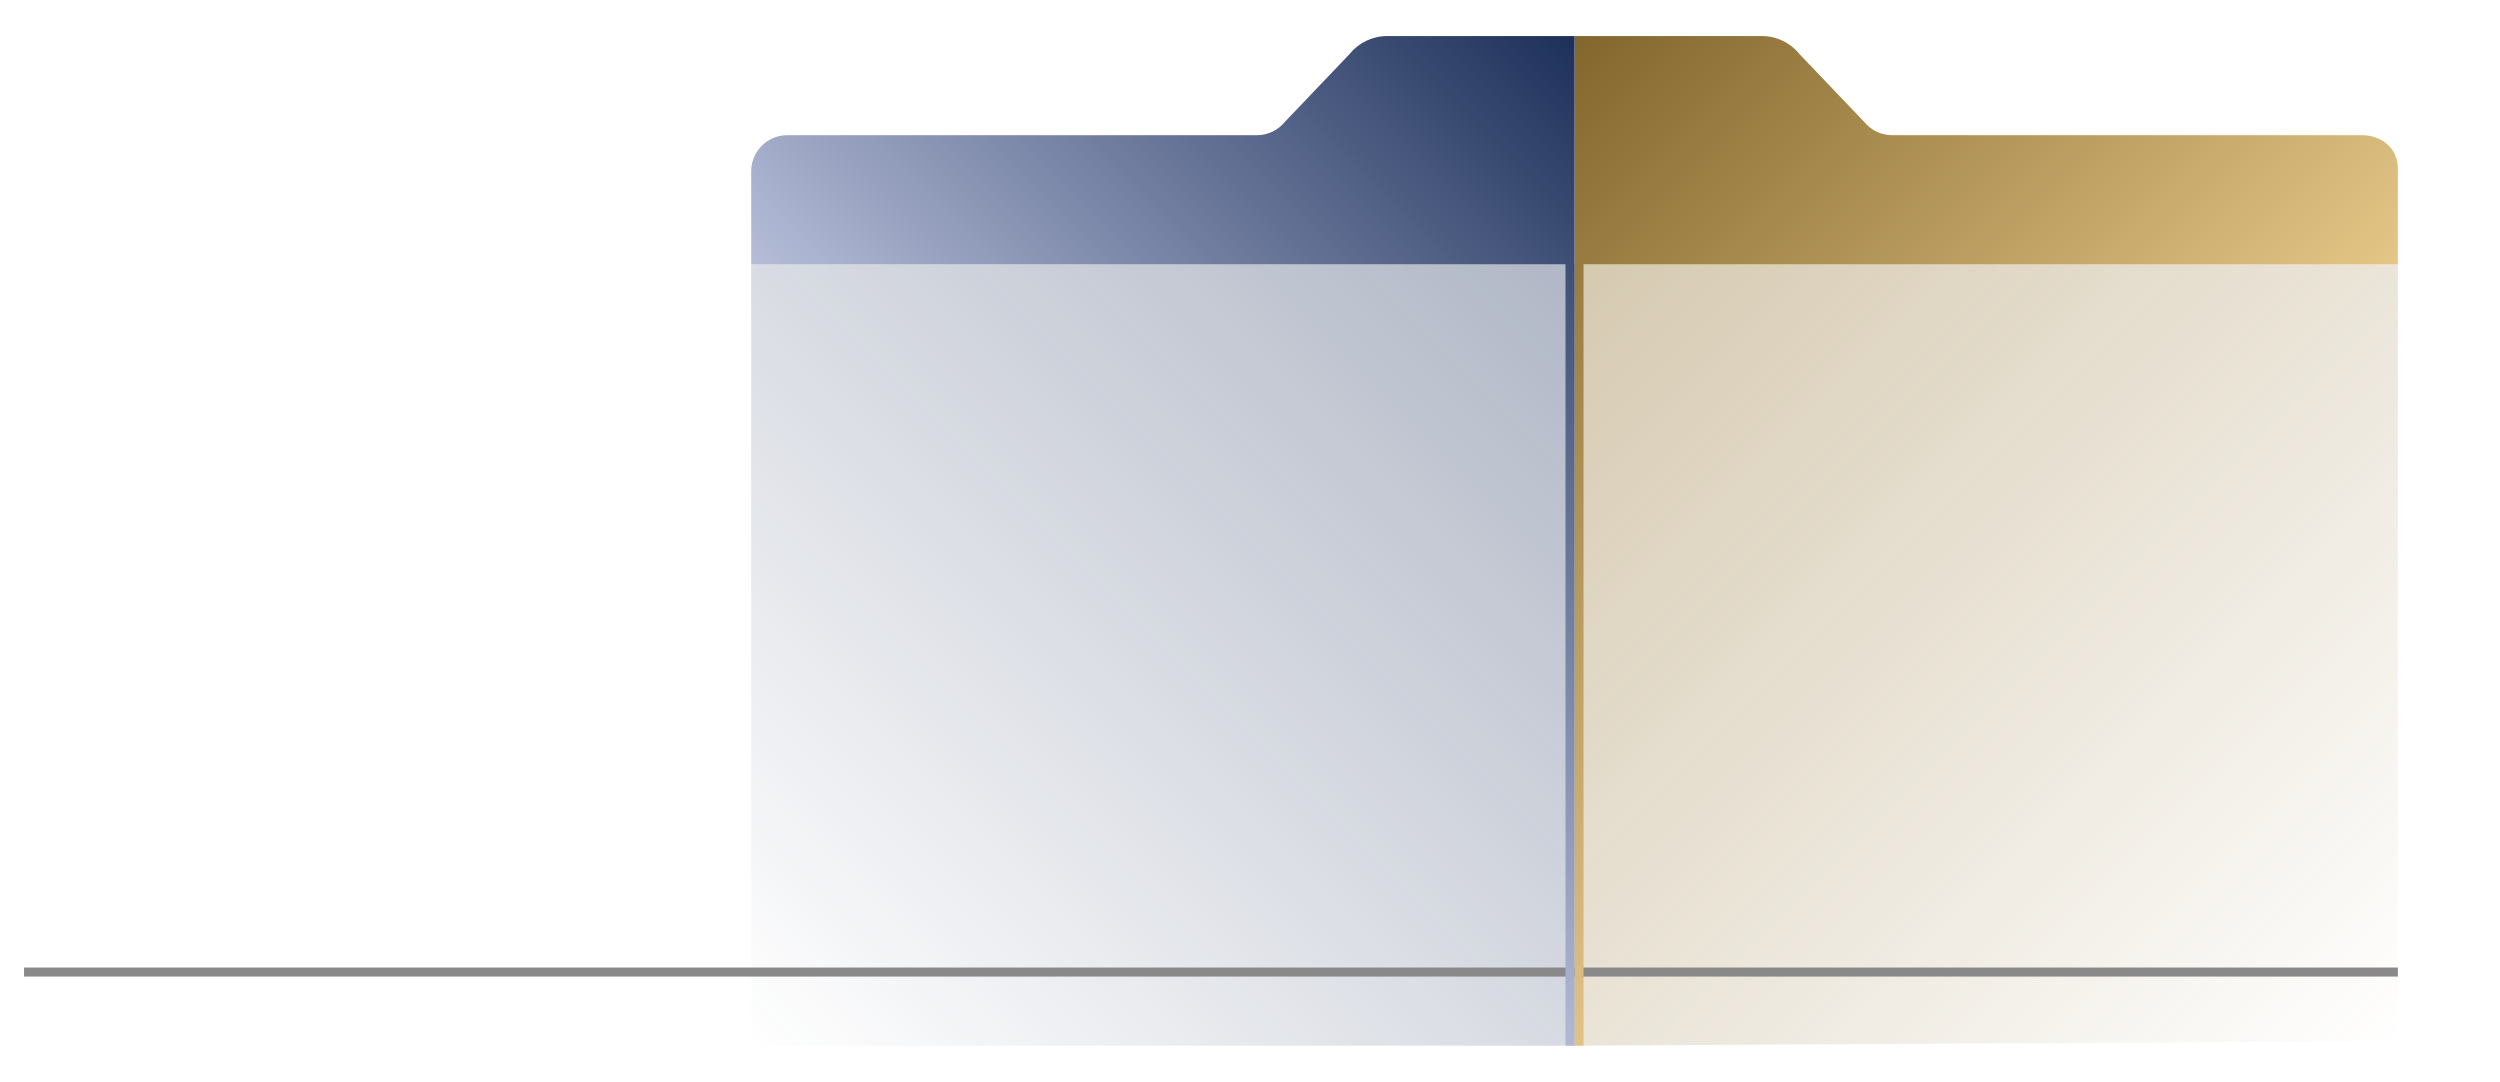
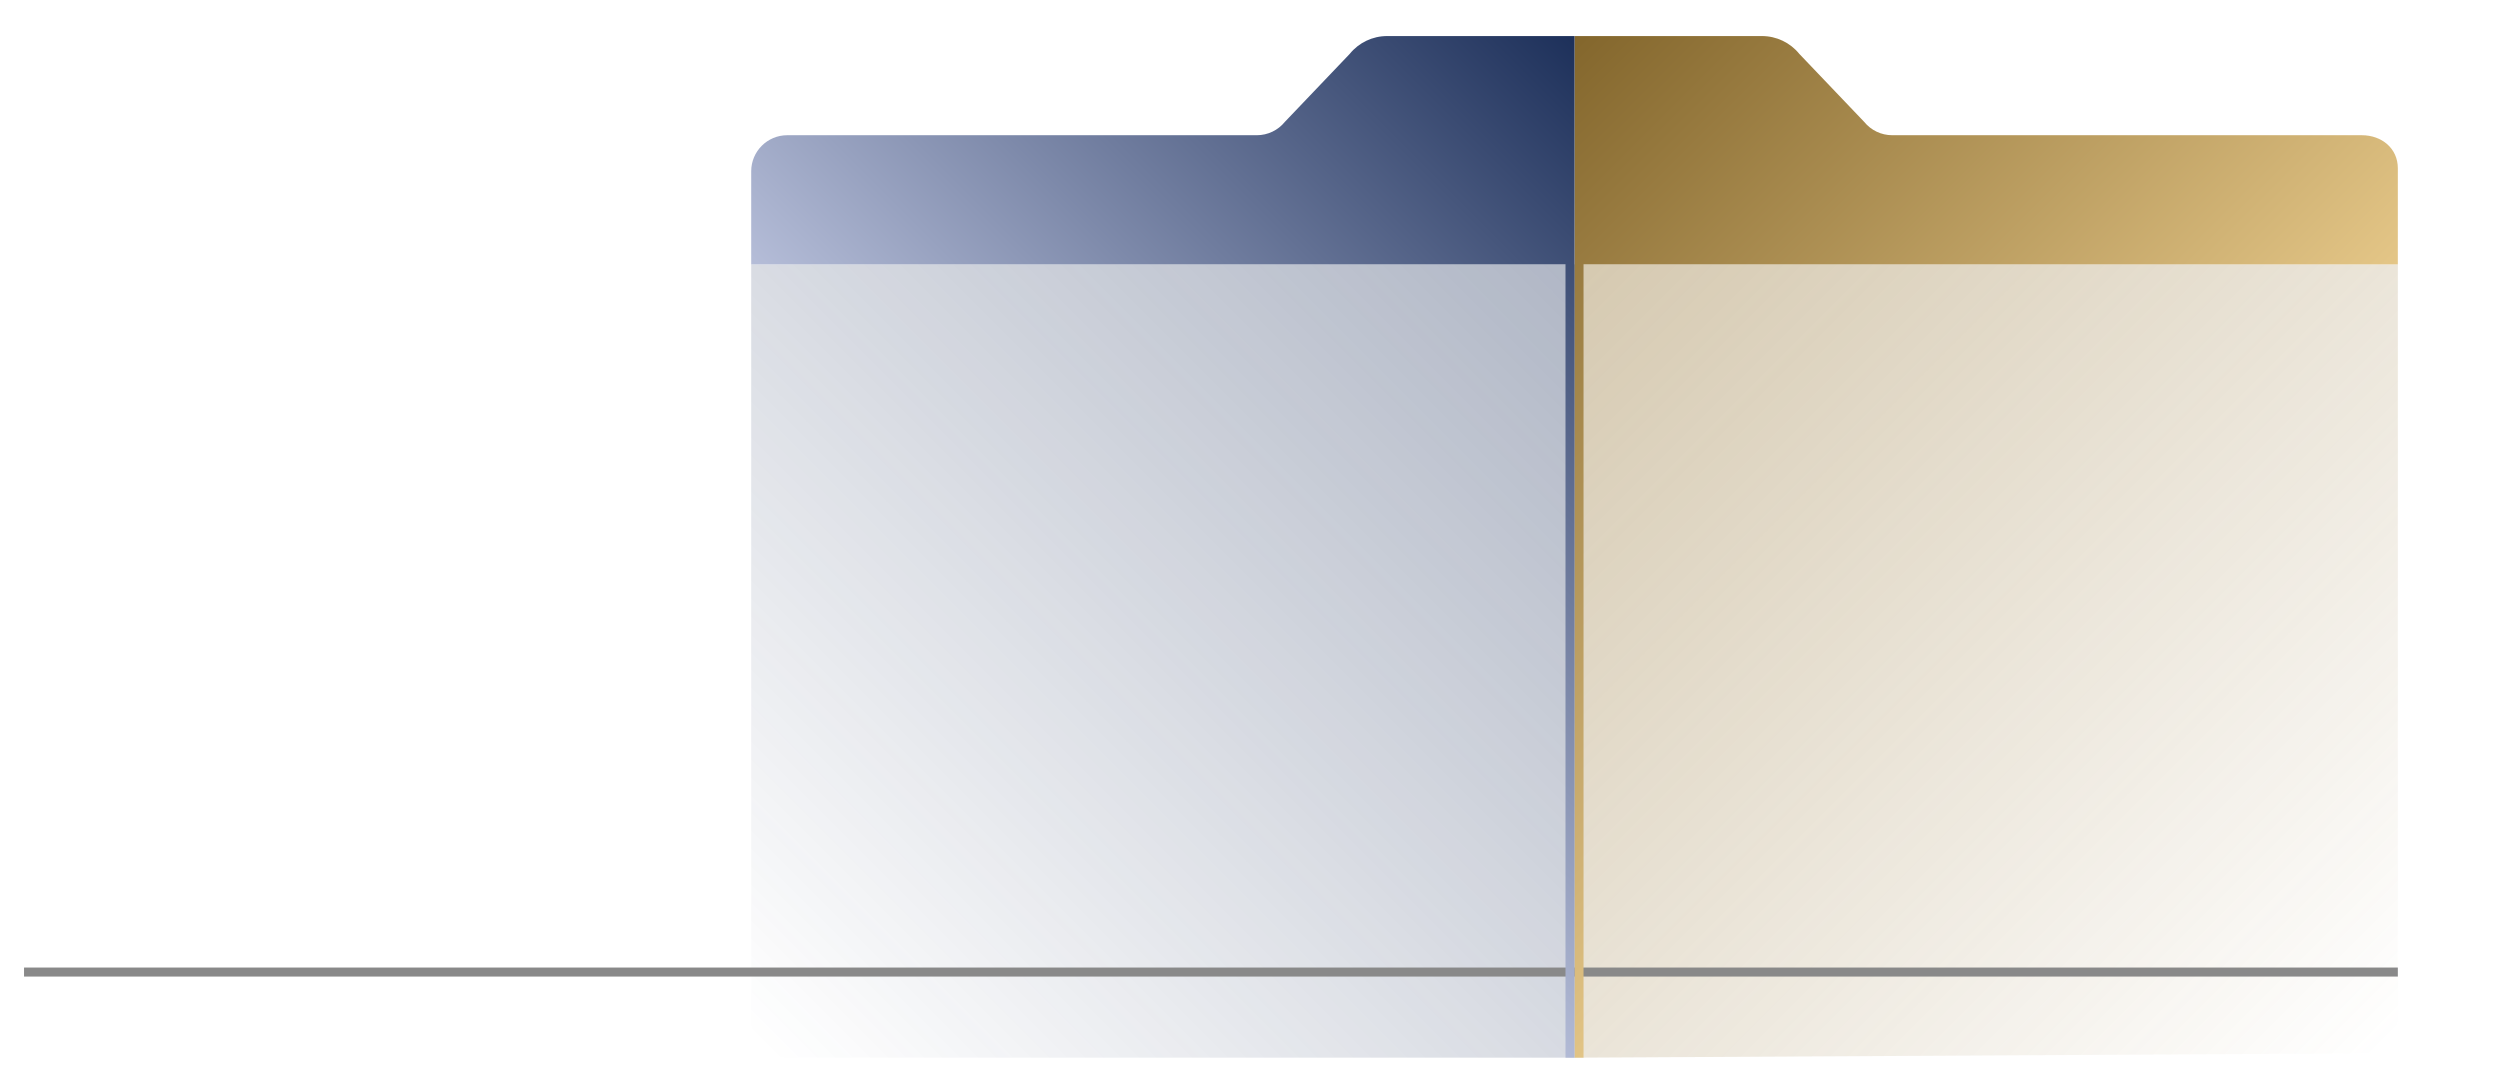
<svg xmlns="http://www.w3.org/2000/svg" id="Camada_2" data-name="Camada 2" viewBox="0 0 832 360">
  <defs>
    <style>.cls-1{fill:url(#Gradiente_sem_nome_51);}.cls-2{fill:url(#Gradiente_sem_nome_45);}.cls-3{fill:#898989;}.cls-4{fill:url(#Gradiente_sem_nome_29);}.cls-5{fill:url(#Gradiente_sem_nome_31);}</style>
-     <linearGradient id="Gradiente_sem_nome_51" x1="793.75" y1="350.75" x2="527.5" y2="84.5" gradientUnits="userSpaceOnUse">
+     <linearGradient id="Gradiente_sem_nome_51" x1="791.27" y1="350.27" x2="526.5" y2="85.5" gradientUnits="userSpaceOnUse">
      <stop offset="0" stop-color="#88651e" stop-opacity="0" />
      <stop offset="1" stop-color="#88651e" stop-opacity="0.35" />
    </linearGradient>
-     <linearGradient id="Gradiente_sem_nome_45" x1="253.5" y1="351.5" x2="520.5" y2="84.5" gradientUnits="userSpaceOnUse">
+     <linearGradient id="Gradiente_sem_nome_45" x1="256.01" y1="350.99" x2="521.5" y2="85.5" gradientUnits="userSpaceOnUse">
      <stop offset="0" stop-color="#1d305a" stop-opacity="0" />
      <stop offset="1" stop-color="#1d305a" stop-opacity="0.35" />
    </linearGradient>
-     <linearGradient id="Gradiente_sem_nome_29" x1="673.62" y1="212.38" x2="498.62" y2="37.38" gradientUnits="userSpaceOnUse">
+     <linearGradient id="Gradiente_sem_nome_29" x1="672.62" y1="213.38" x2="497.62" y2="38.38" gradientUnits="userSpaceOnUse">
      <stop offset="0" stop-color="#e4c687" />
      <stop offset="1" stop-color="#83662c" />
    </linearGradient>
-     <linearGradient id="Gradiente_sem_nome_31" x1="374.51" y1="212.51" x2="549.51" y2="37.51" gradientUnits="userSpaceOnUse">
+     <linearGradient id="Gradiente_sem_nome_31" x1="375.51" y1="213.51" x2="550.51" y2="38.51" gradientUnits="userSpaceOnUse">
      <stop offset="0" stop-color="#b5bdd8" />
      <stop offset="1" stop-color="#1d305a" />
    </linearGradient>
  </defs>
-   <polygon class="cls-1" points="798 346.5 524 348 524 88 798 88 798 346.5" />
-   <rect class="cls-2" x="250" y="88" width="274" height="260" />
+   <path class="cls-1" d="M786.07,350.57,524,352V88H798V338.57A12,12,0,0,1,786.07,350.57Z" />
+   <path class="cls-2" d="M524,352H262a12,12,0,0,1-12-12V88H524Z" />
  <rect class="cls-3" x="8" y="322" width="790" height="3" />
-   <path class="cls-4" d="M798,56c0-6.63-5.37-11-12-11H629.72a12,12,0,0,1-9.32-4.44L598.8,17.92A16,16,0,0,0,586.37,12H524V348h3V88H798Z" />
-   <path class="cls-5" d="M521,12H461.63a16,16,0,0,0-12.43,5.92L427.6,40.56A12,12,0,0,1,418.28,45H262a12,12,0,0,0-12,12V88H521V348h3V12Z" />
+   <path class="cls-4" d="M798,56c0-6.63-5.37-11-12-11H629.72a12,12,0,0,1-9.32-4.44L598.8,17.92A16,16,0,0,0,586.37,12H524V352h3V88H798Z" />
+   <path class="cls-5" d="M521,12H461.63a16,16,0,0,0-12.43,5.92L427.6,40.56A12,12,0,0,1,418.28,45H262a12,12,0,0,0-12,12V88H521V352h3V12Z" />
</svg>
